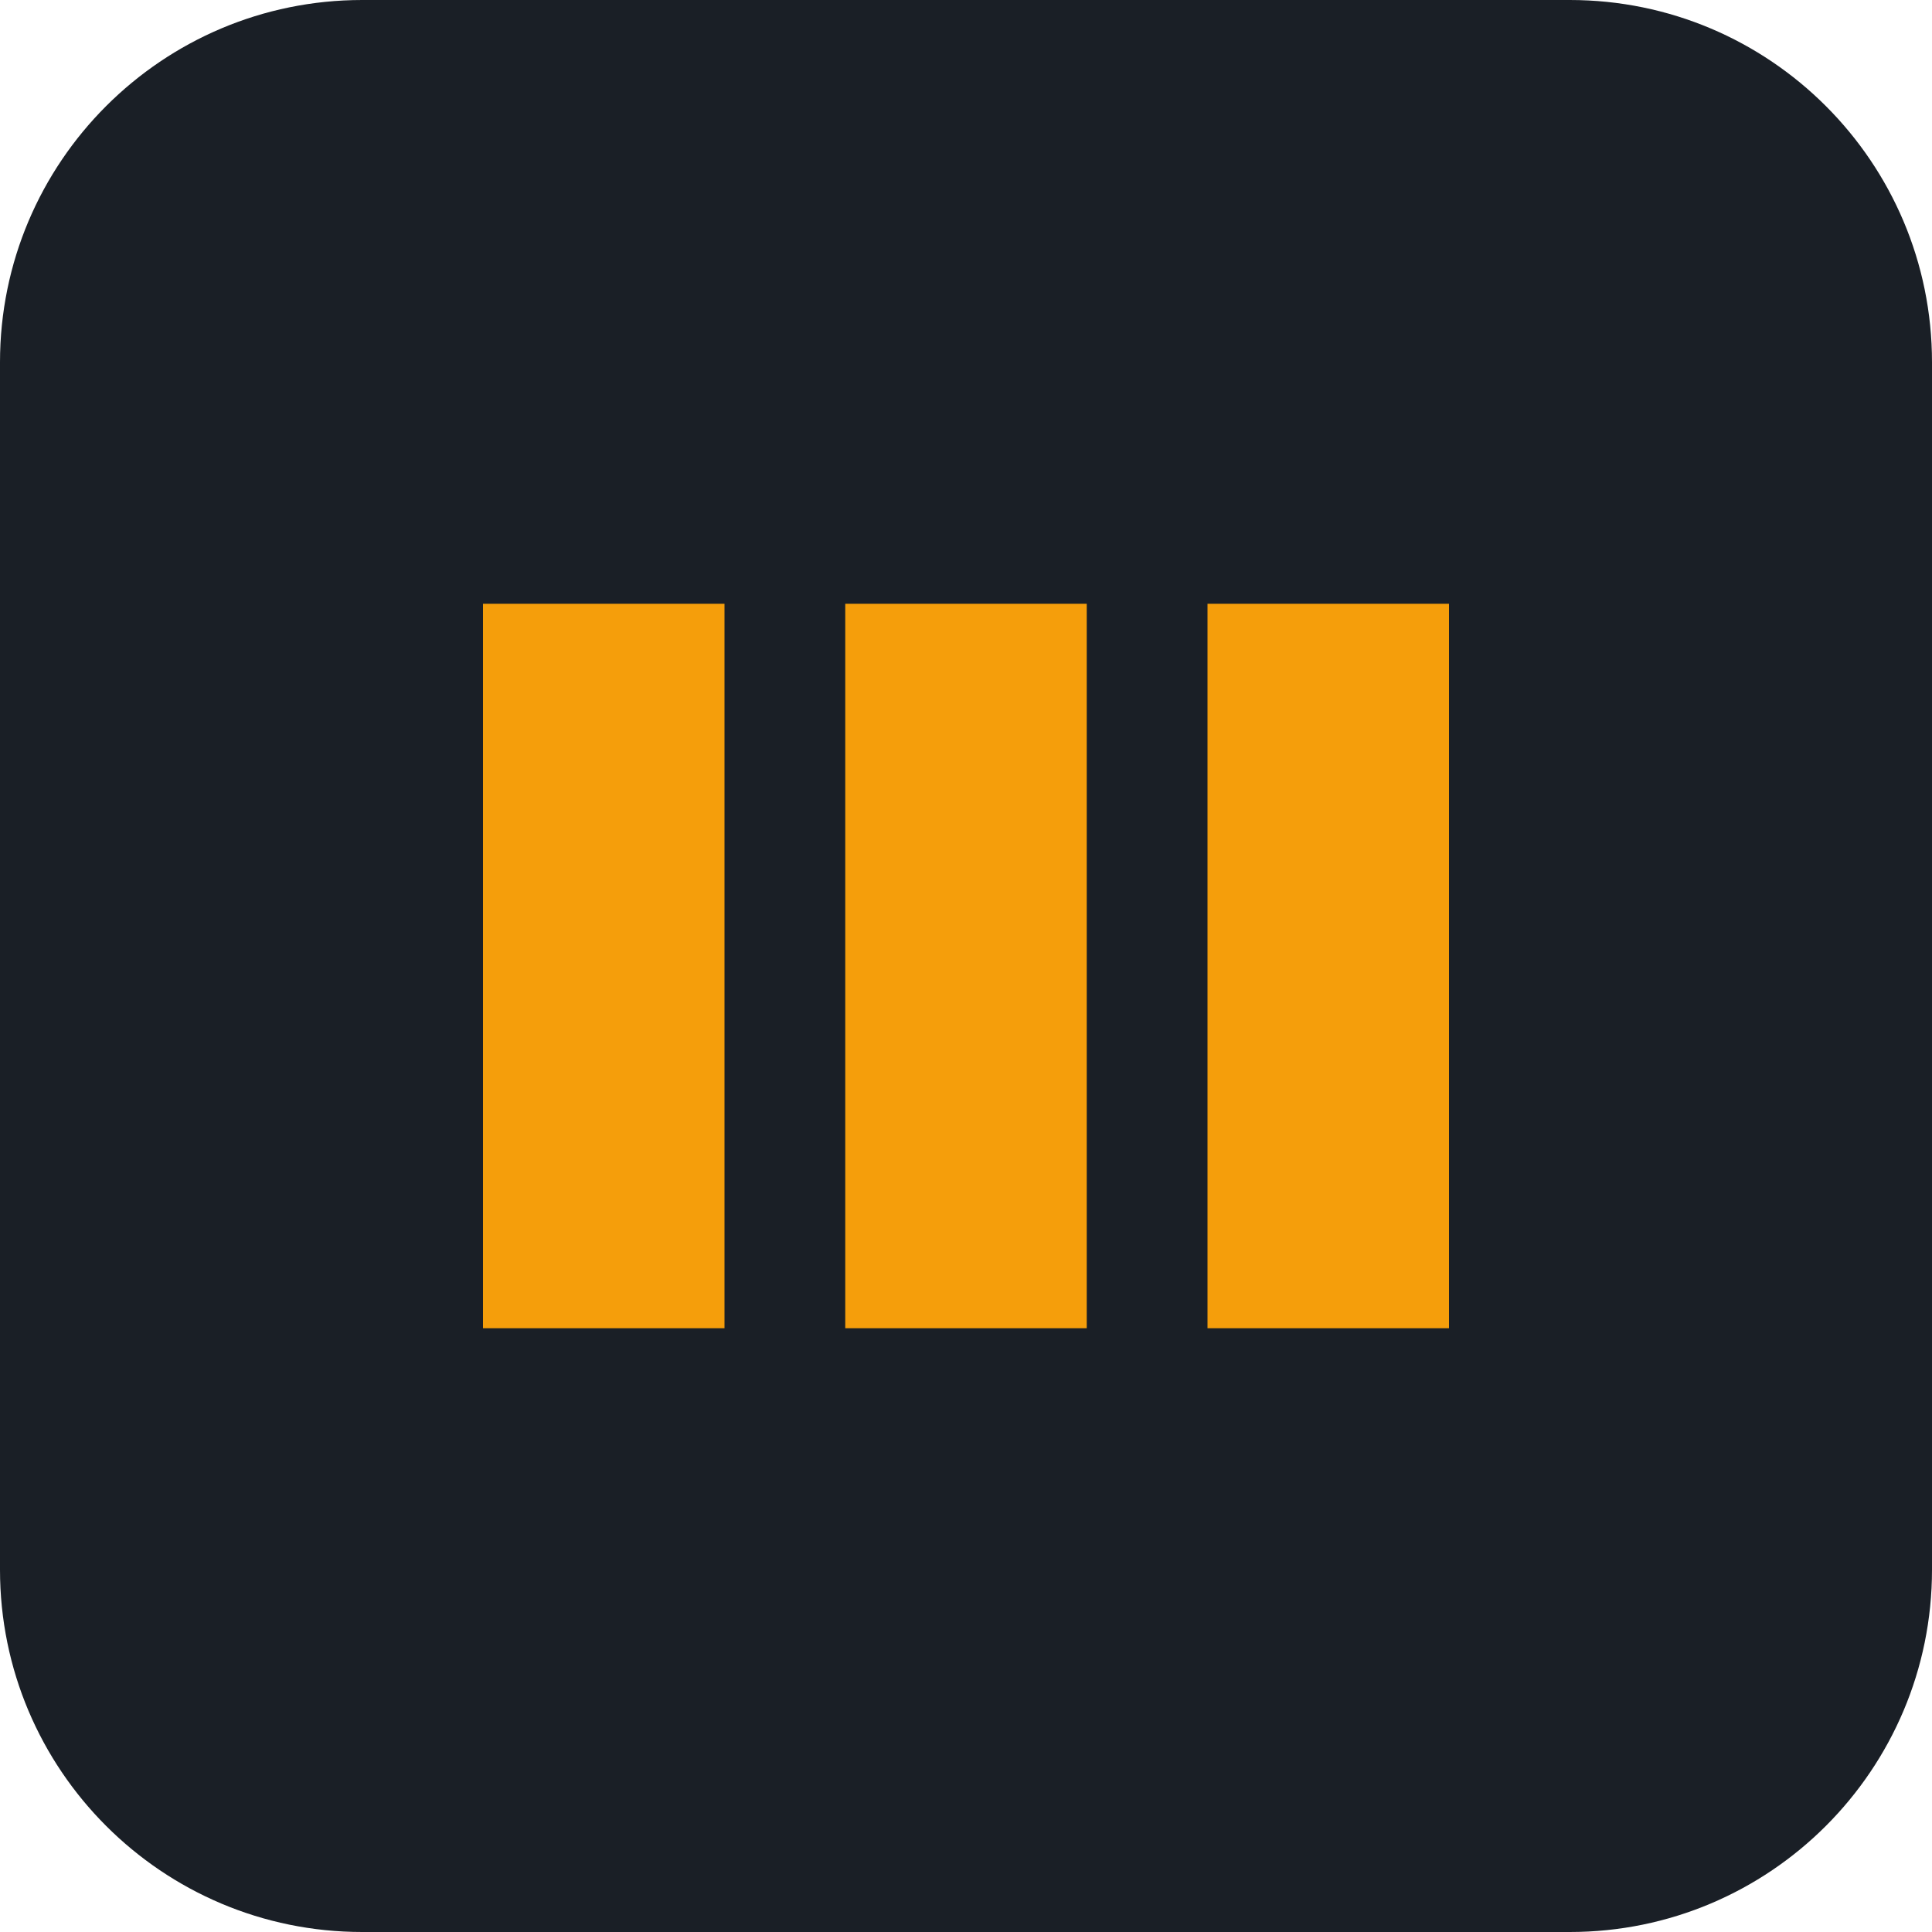
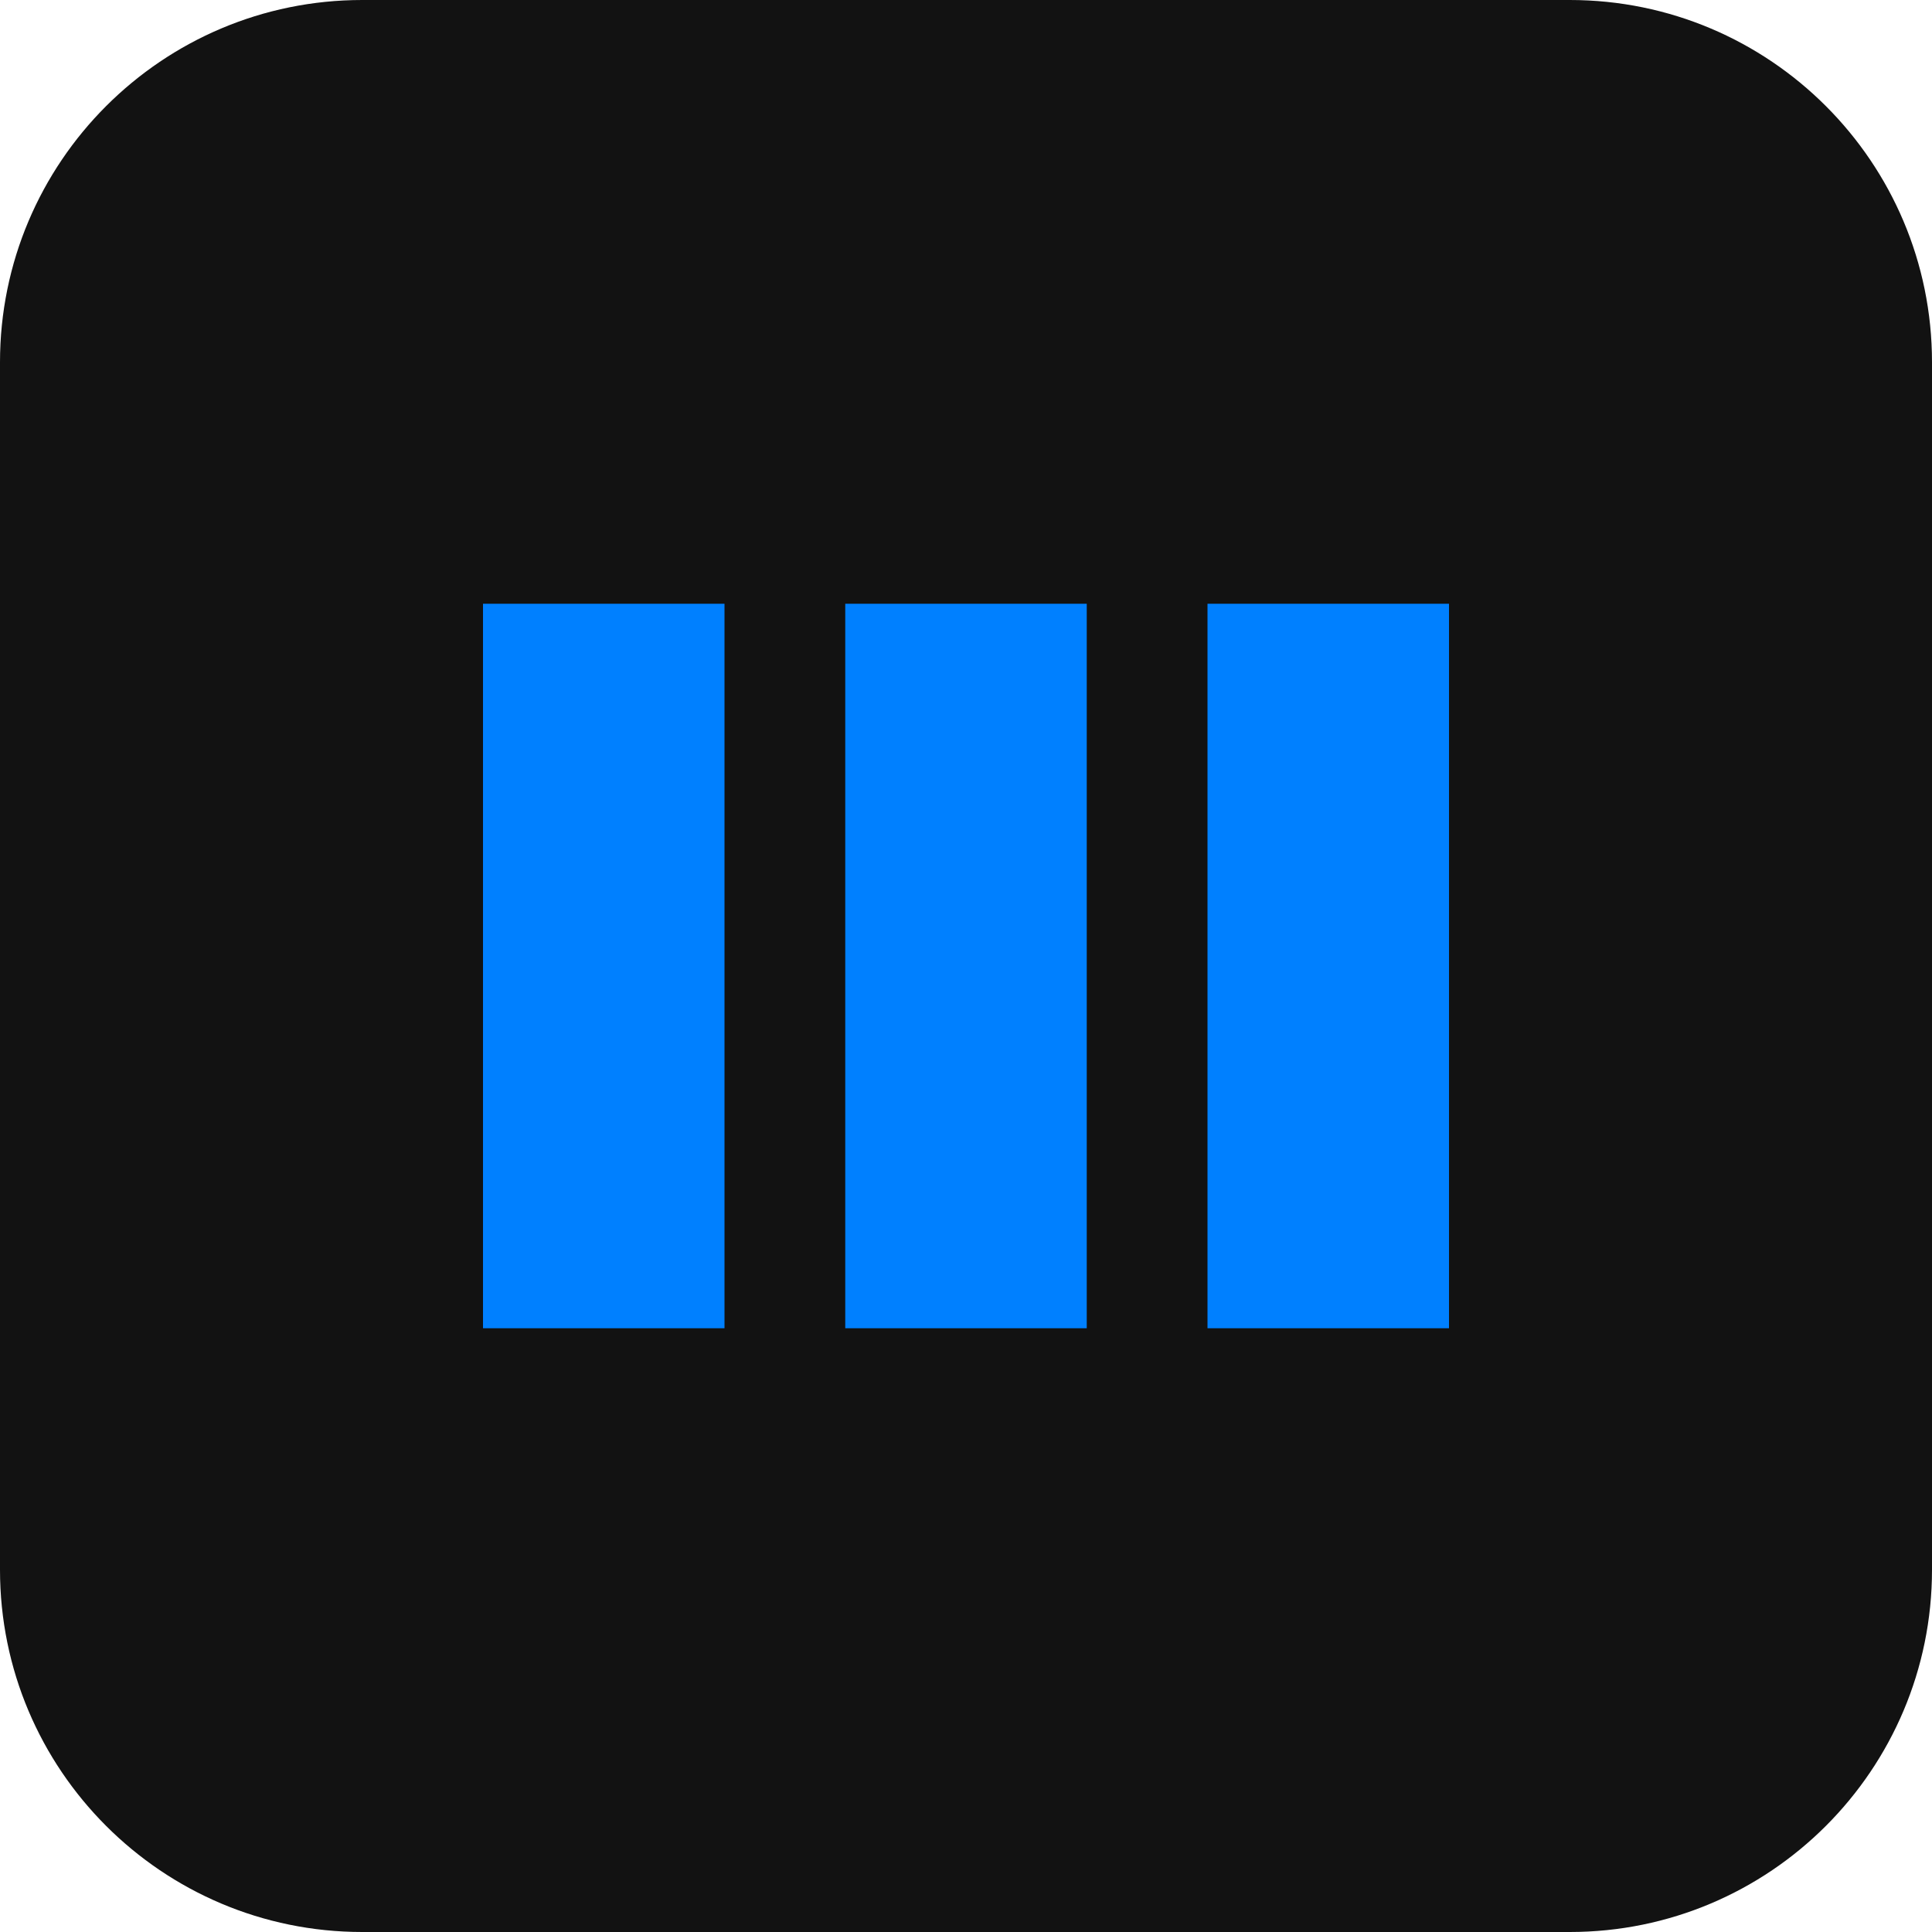
<svg xmlns="http://www.w3.org/2000/svg" viewBox="0 0 32 32" fill="none">
-   <rect width="32" height="32" rx="6" fill="#1a1f26" />
-   <path d="M8 10h4v12H8V10zm6 0h4v12h-4V10zm6 0h4v12h-4V10z" fill="#f59e0b" />
+   <rect width="32" height="32" rx="6" fill="#121212" />
+   <path d="M8 10h4v12H8V10zm6 0h4v12h-4V10zm6 0h4v12h-4V10z" fill="#0080FF" />
</svg>
